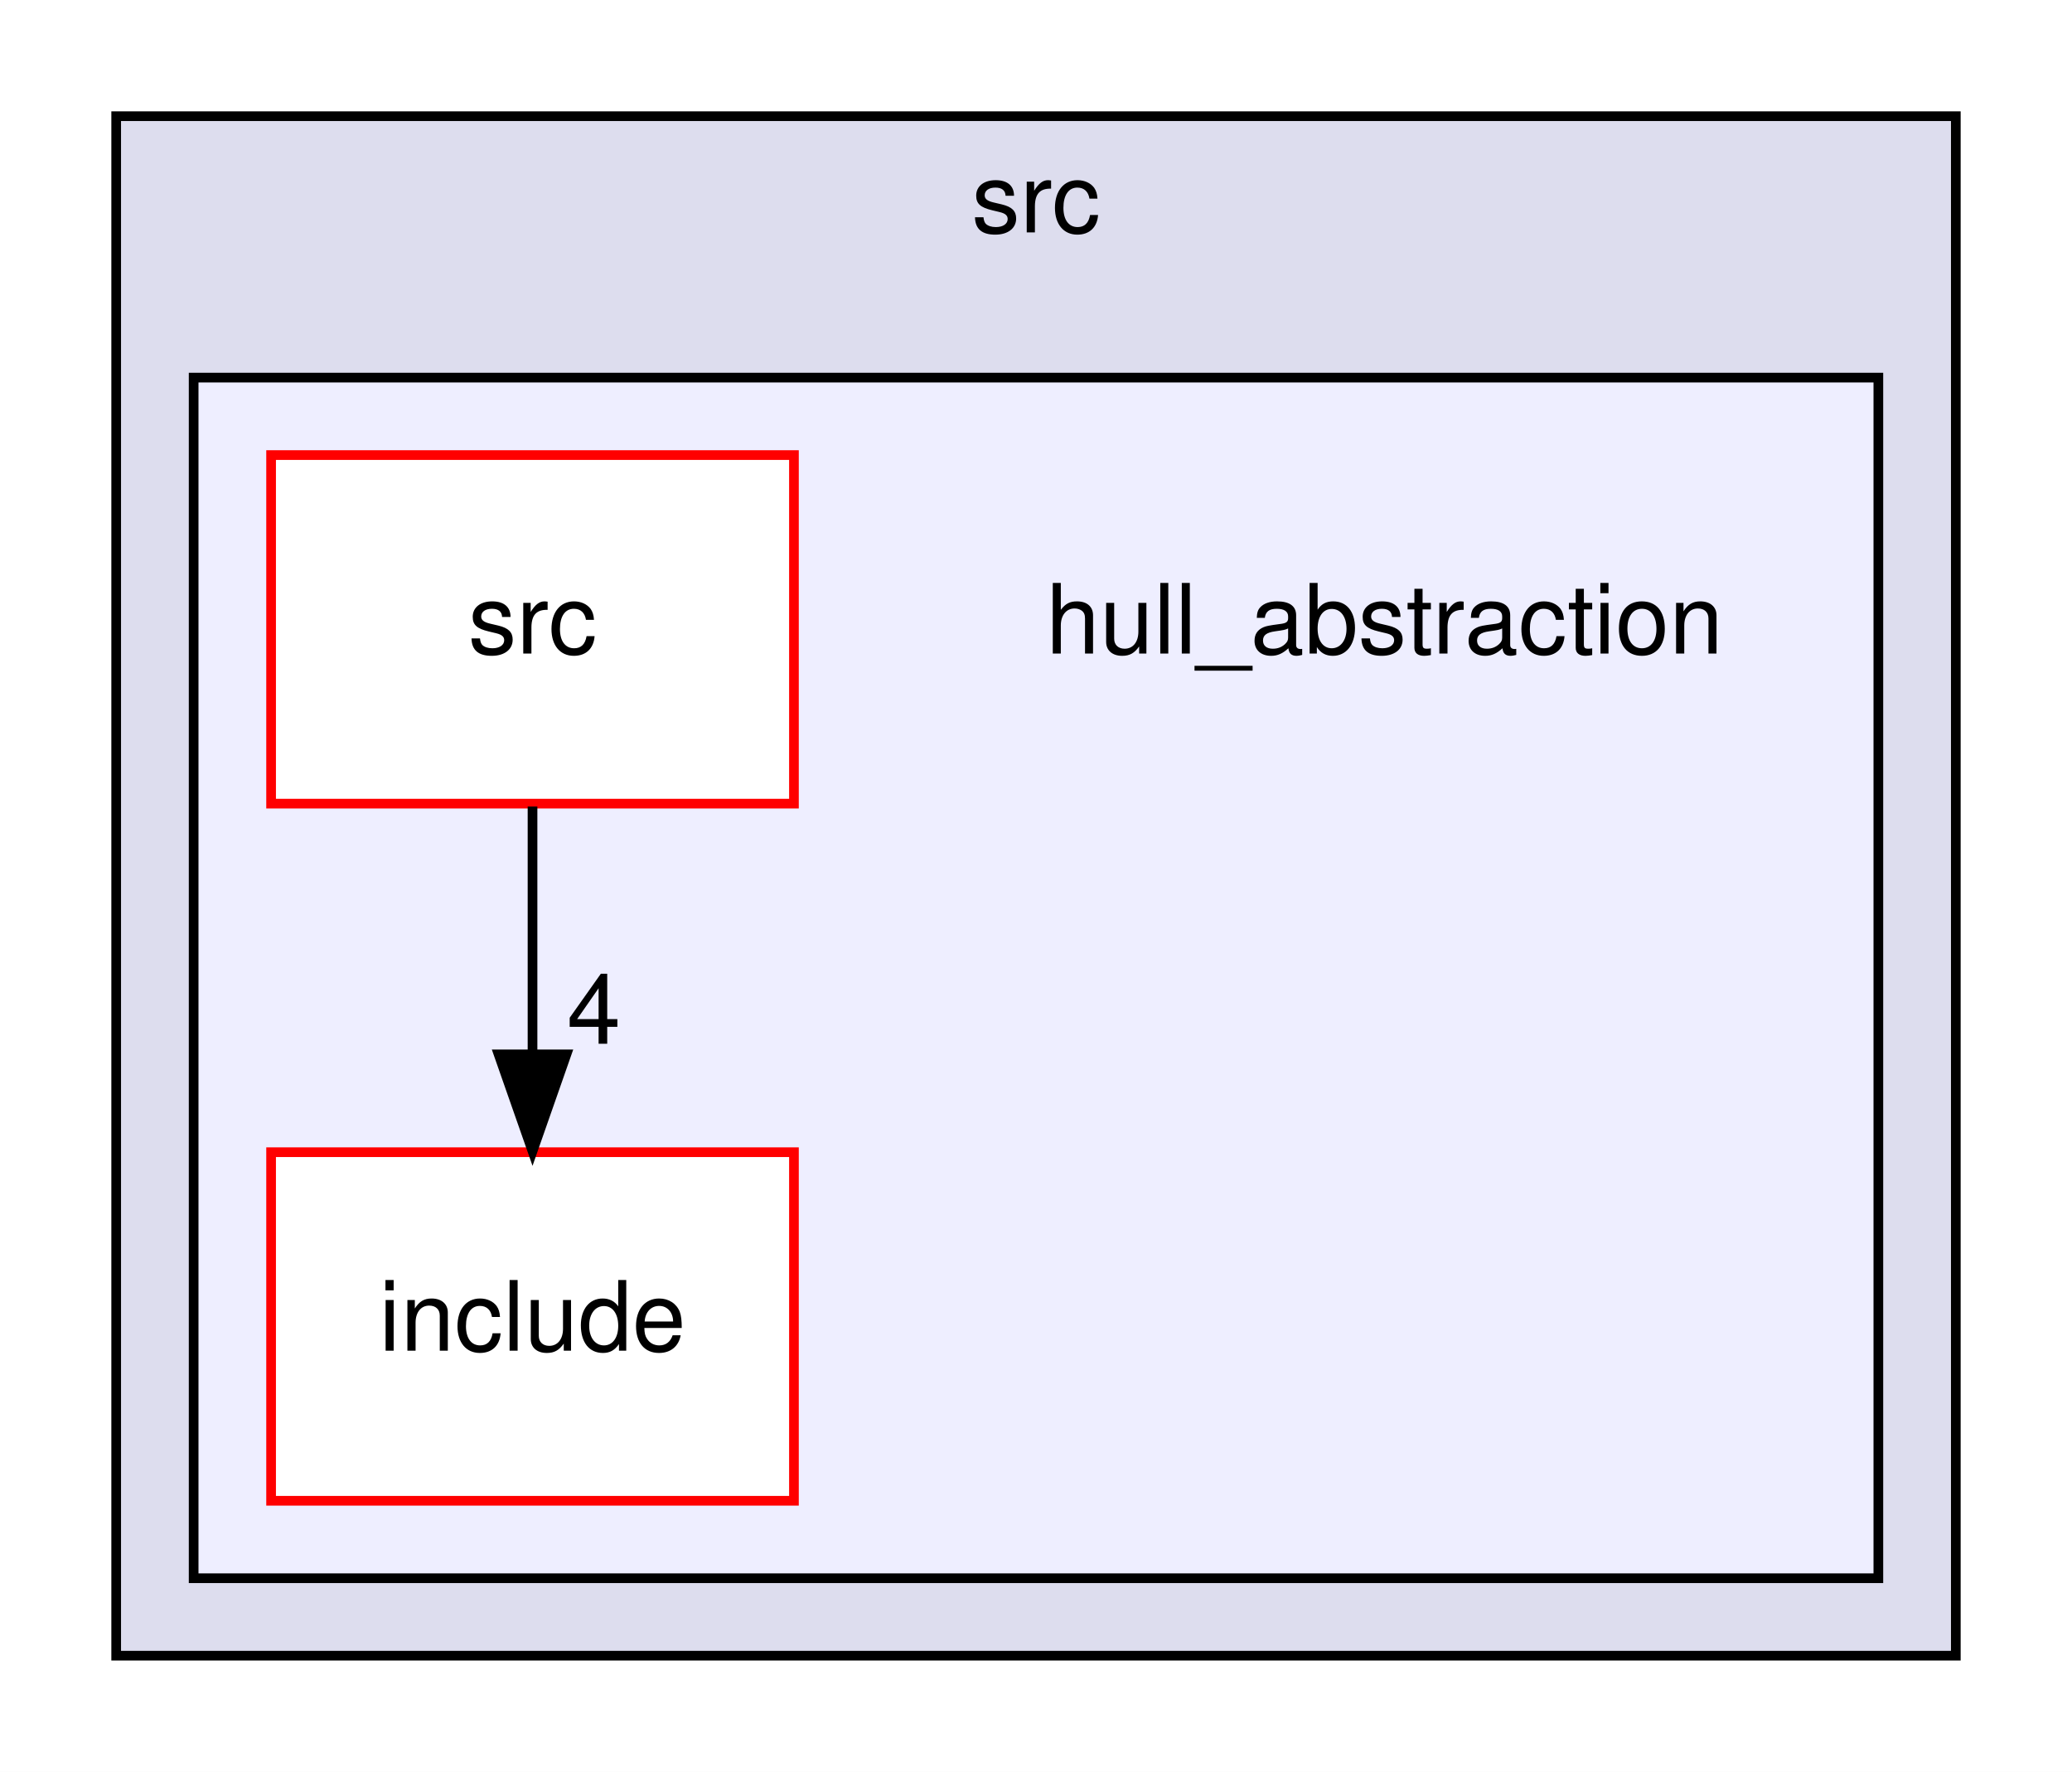
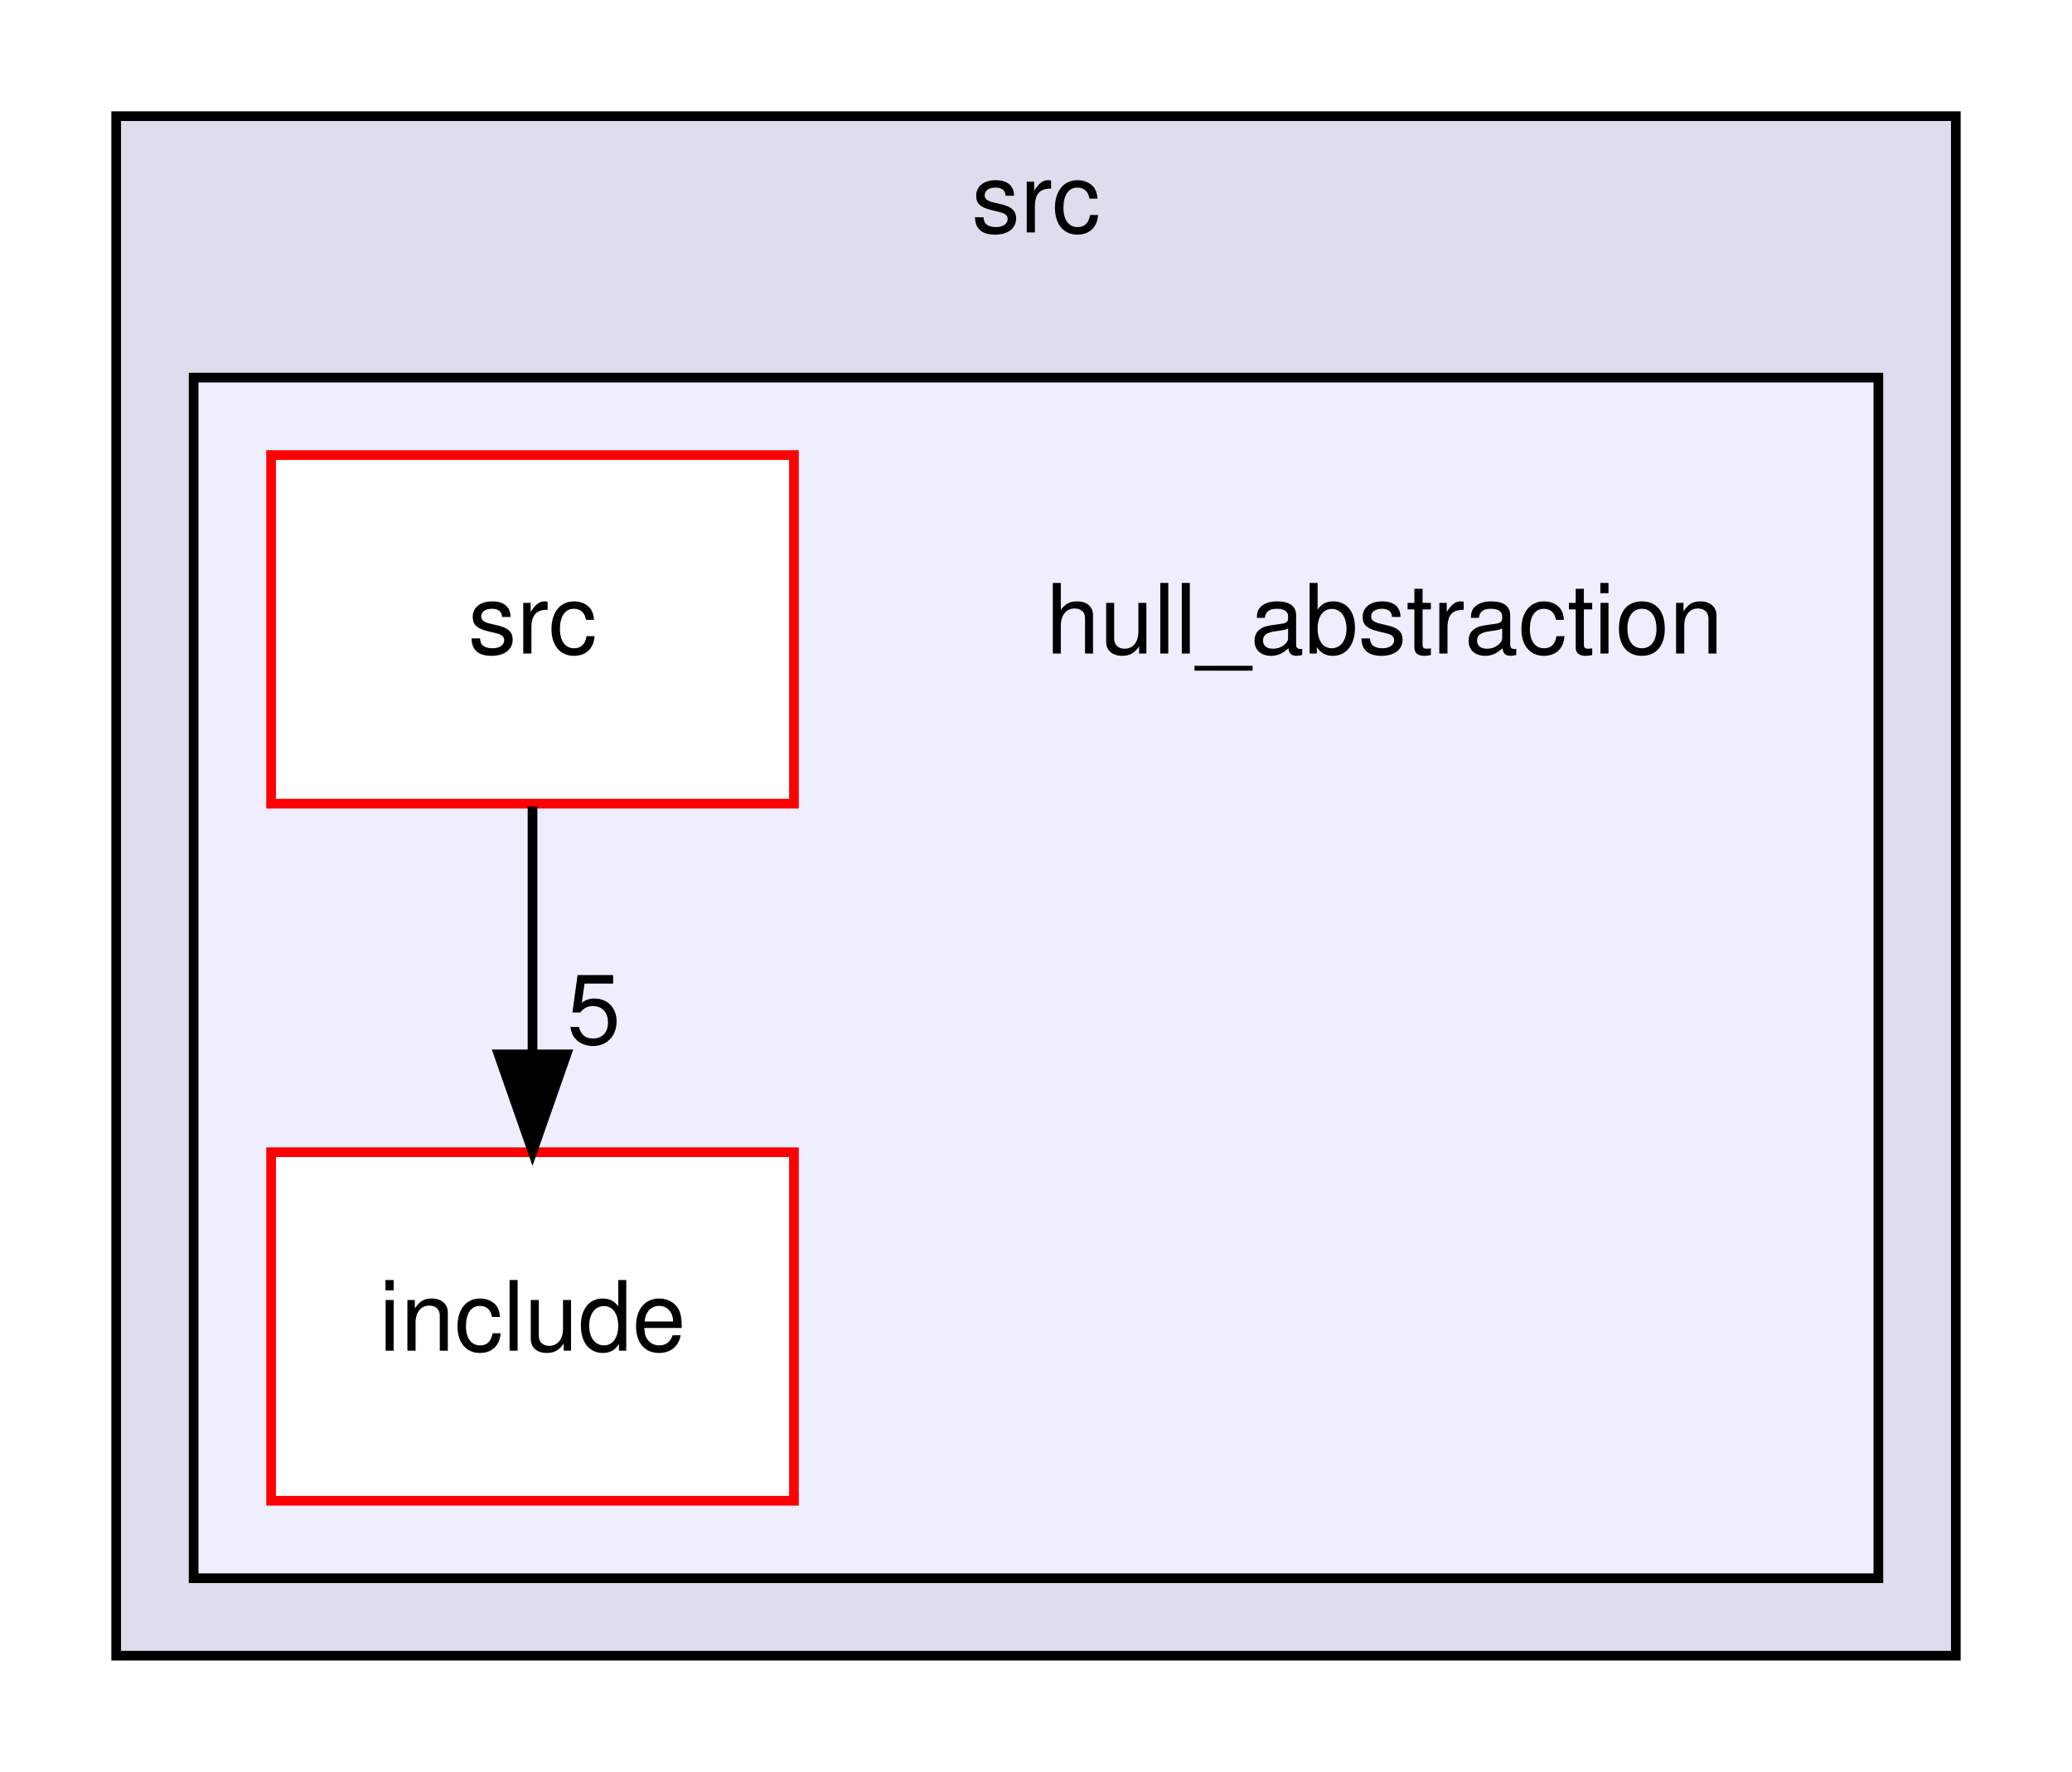
<svg xmlns="http://www.w3.org/2000/svg" xmlns:xlink="http://www.w3.org/1999/xlink" width="214pt" height="183pt" viewBox="0.00 0.00 214.00 183.00">
  <g id="graph0" class="graph" transform="scale(1 1) rotate(0) translate(4 179)">
    <polygon fill="white" stroke="none" points="-4,4 -4,-179 210,-179 210,4 -4,4" />
    <g id="clust1" class="cluster">
      <g id="a_clust1">
        <a xlink:href="dir_49b54ca7f98dc469780b4bca0e671444.html" target="_top" xlink:title="src">
          <polygon fill="#ddddee" stroke="black" points="8,-8 8,-167 198,-167 198,-8 8,-8" />
          <text text-anchor="middle" x="103" y="-155" font-family="Helvetica,sans-Serif" font-size="10.00">src</text>
        </a>
      </g>
    </g>
    <g id="clust2" class="cluster">
      <g id="a_clust2">
        <a xlink:href="dir_256a2b3af02290e0fc918e131c3b8cf4.html" target="_top">
          <polygon fill="#eeeeff" stroke="black" points="16,-16 16,-140 190,-140 190,-16 16,-16" />
        </a>
      </g>
    </g>
    <g id="node1" class="node">
      <text text-anchor="middle" x="139" y="-111.5" font-family="Helvetica,sans-Serif" font-size="10.00">hull_abstraction</text>
    </g>
    <g id="node2" class="node">
      <g id="a_node2">
        <a xlink:href="dir_2132a1baf316c08cc1080432d0b1741e.html" target="_top" xlink:title="include">
          <polygon fill="white" stroke="red" points="78,-60 24,-60 24,-24 78,-24 78,-60" />
          <text text-anchor="middle" x="51" y="-39.5" font-family="Helvetica,sans-Serif" font-size="10.00">include</text>
        </a>
      </g>
    </g>
    <g id="node3" class="node">
      <g id="a_node3">
        <a xlink:href="dir_ad7940958c09a400c925d032b2c617d4.html" target="_top" xlink:title="src">
          <polygon fill="white" stroke="red" points="78,-132 24,-132 24,-96 78,-96 78,-132" />
          <text text-anchor="middle" x="51" y="-111.5" font-family="Helvetica,sans-Serif" font-size="10.00">src</text>
        </a>
      </g>
    </g>
    <g id="edge1" class="edge">
      <path fill="none" stroke="black" d="M51,-95.697C51,-87.983 51,-78.713 51,-70.112" />
      <polygon fill="black" stroke="black" points="54.5,-70.104 51,-60.104 47.5,-70.104 54.5,-70.104" />
      <g id="a_edge1-headlabel">
-         <a xlink:href="dir_000020_000016.html" target="_top" xlink:title="4">
-           <text text-anchor="middle" x="57.339" y="-71.199" font-family="Helvetica,sans-Serif" font-size="10.00">4</text>
+         <a xlink:href="dir_000020_000016.html" target="_top" xlink:title="5">
+           <text text-anchor="middle" x="57.339" y="-71.199" font-family="Helvetica,sans-Serif" font-size="10.00">5</text>
        </a>
      </g>
    </g>
  </g>
</svg>
